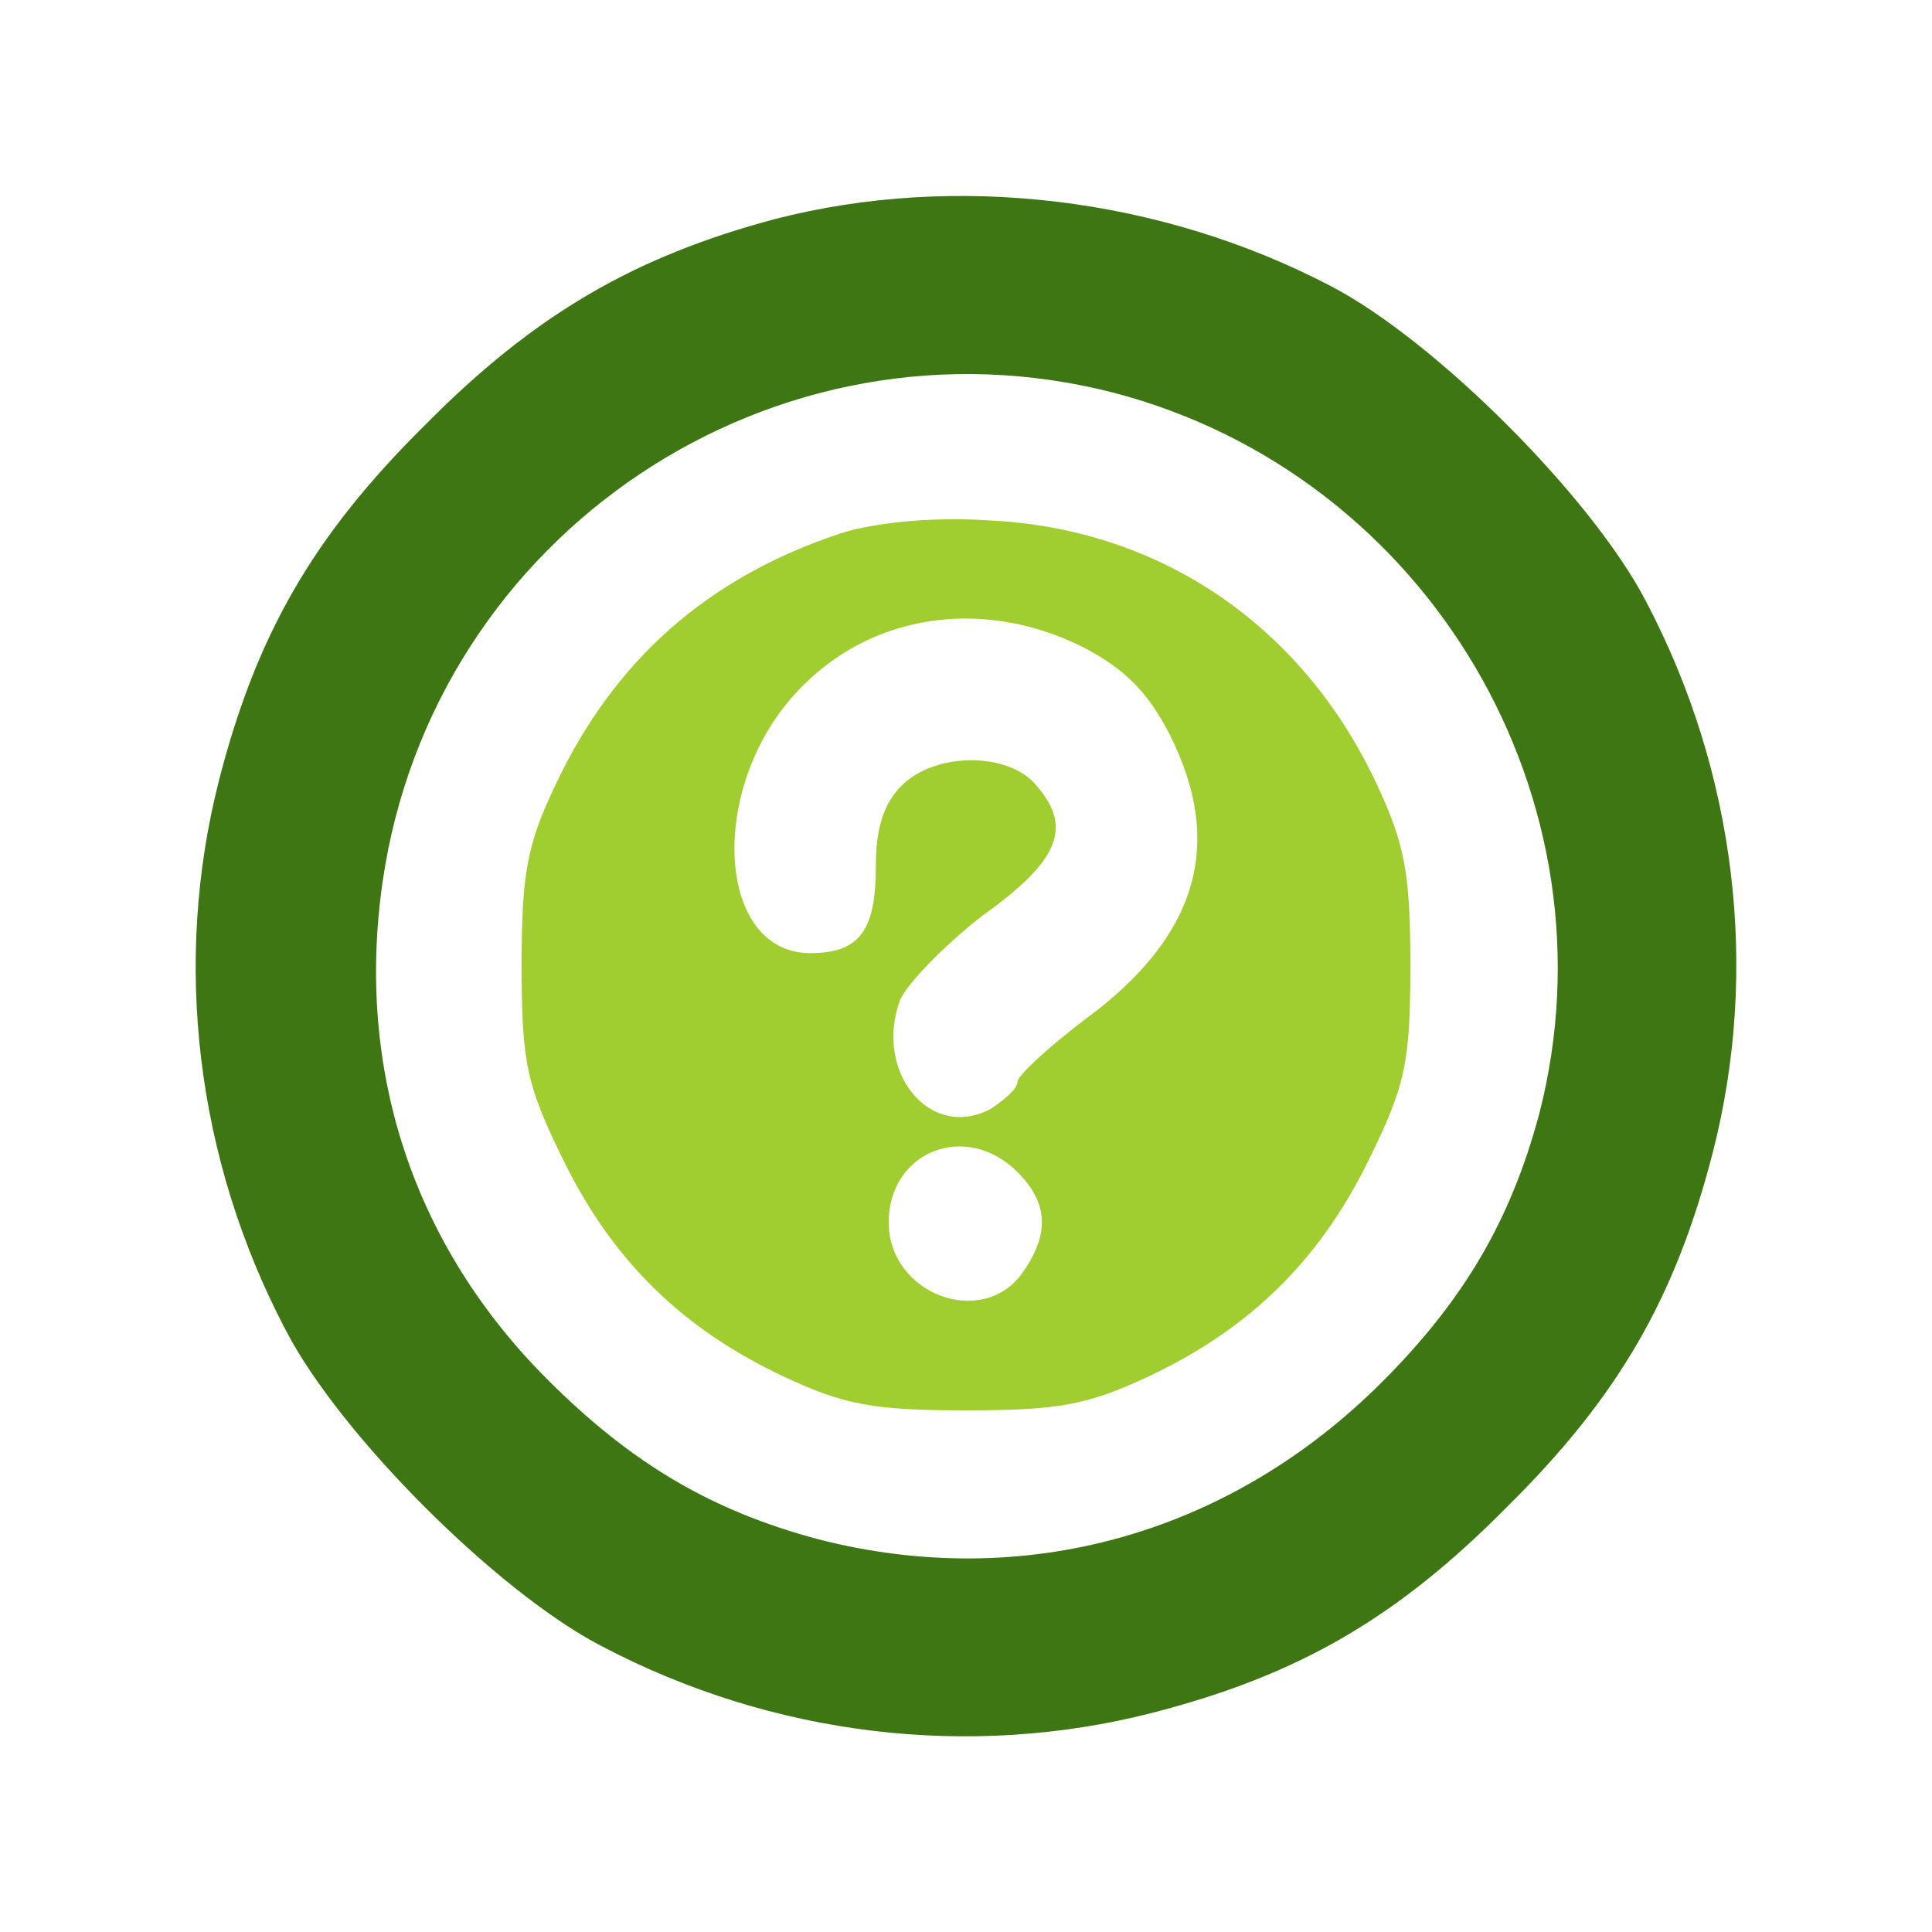
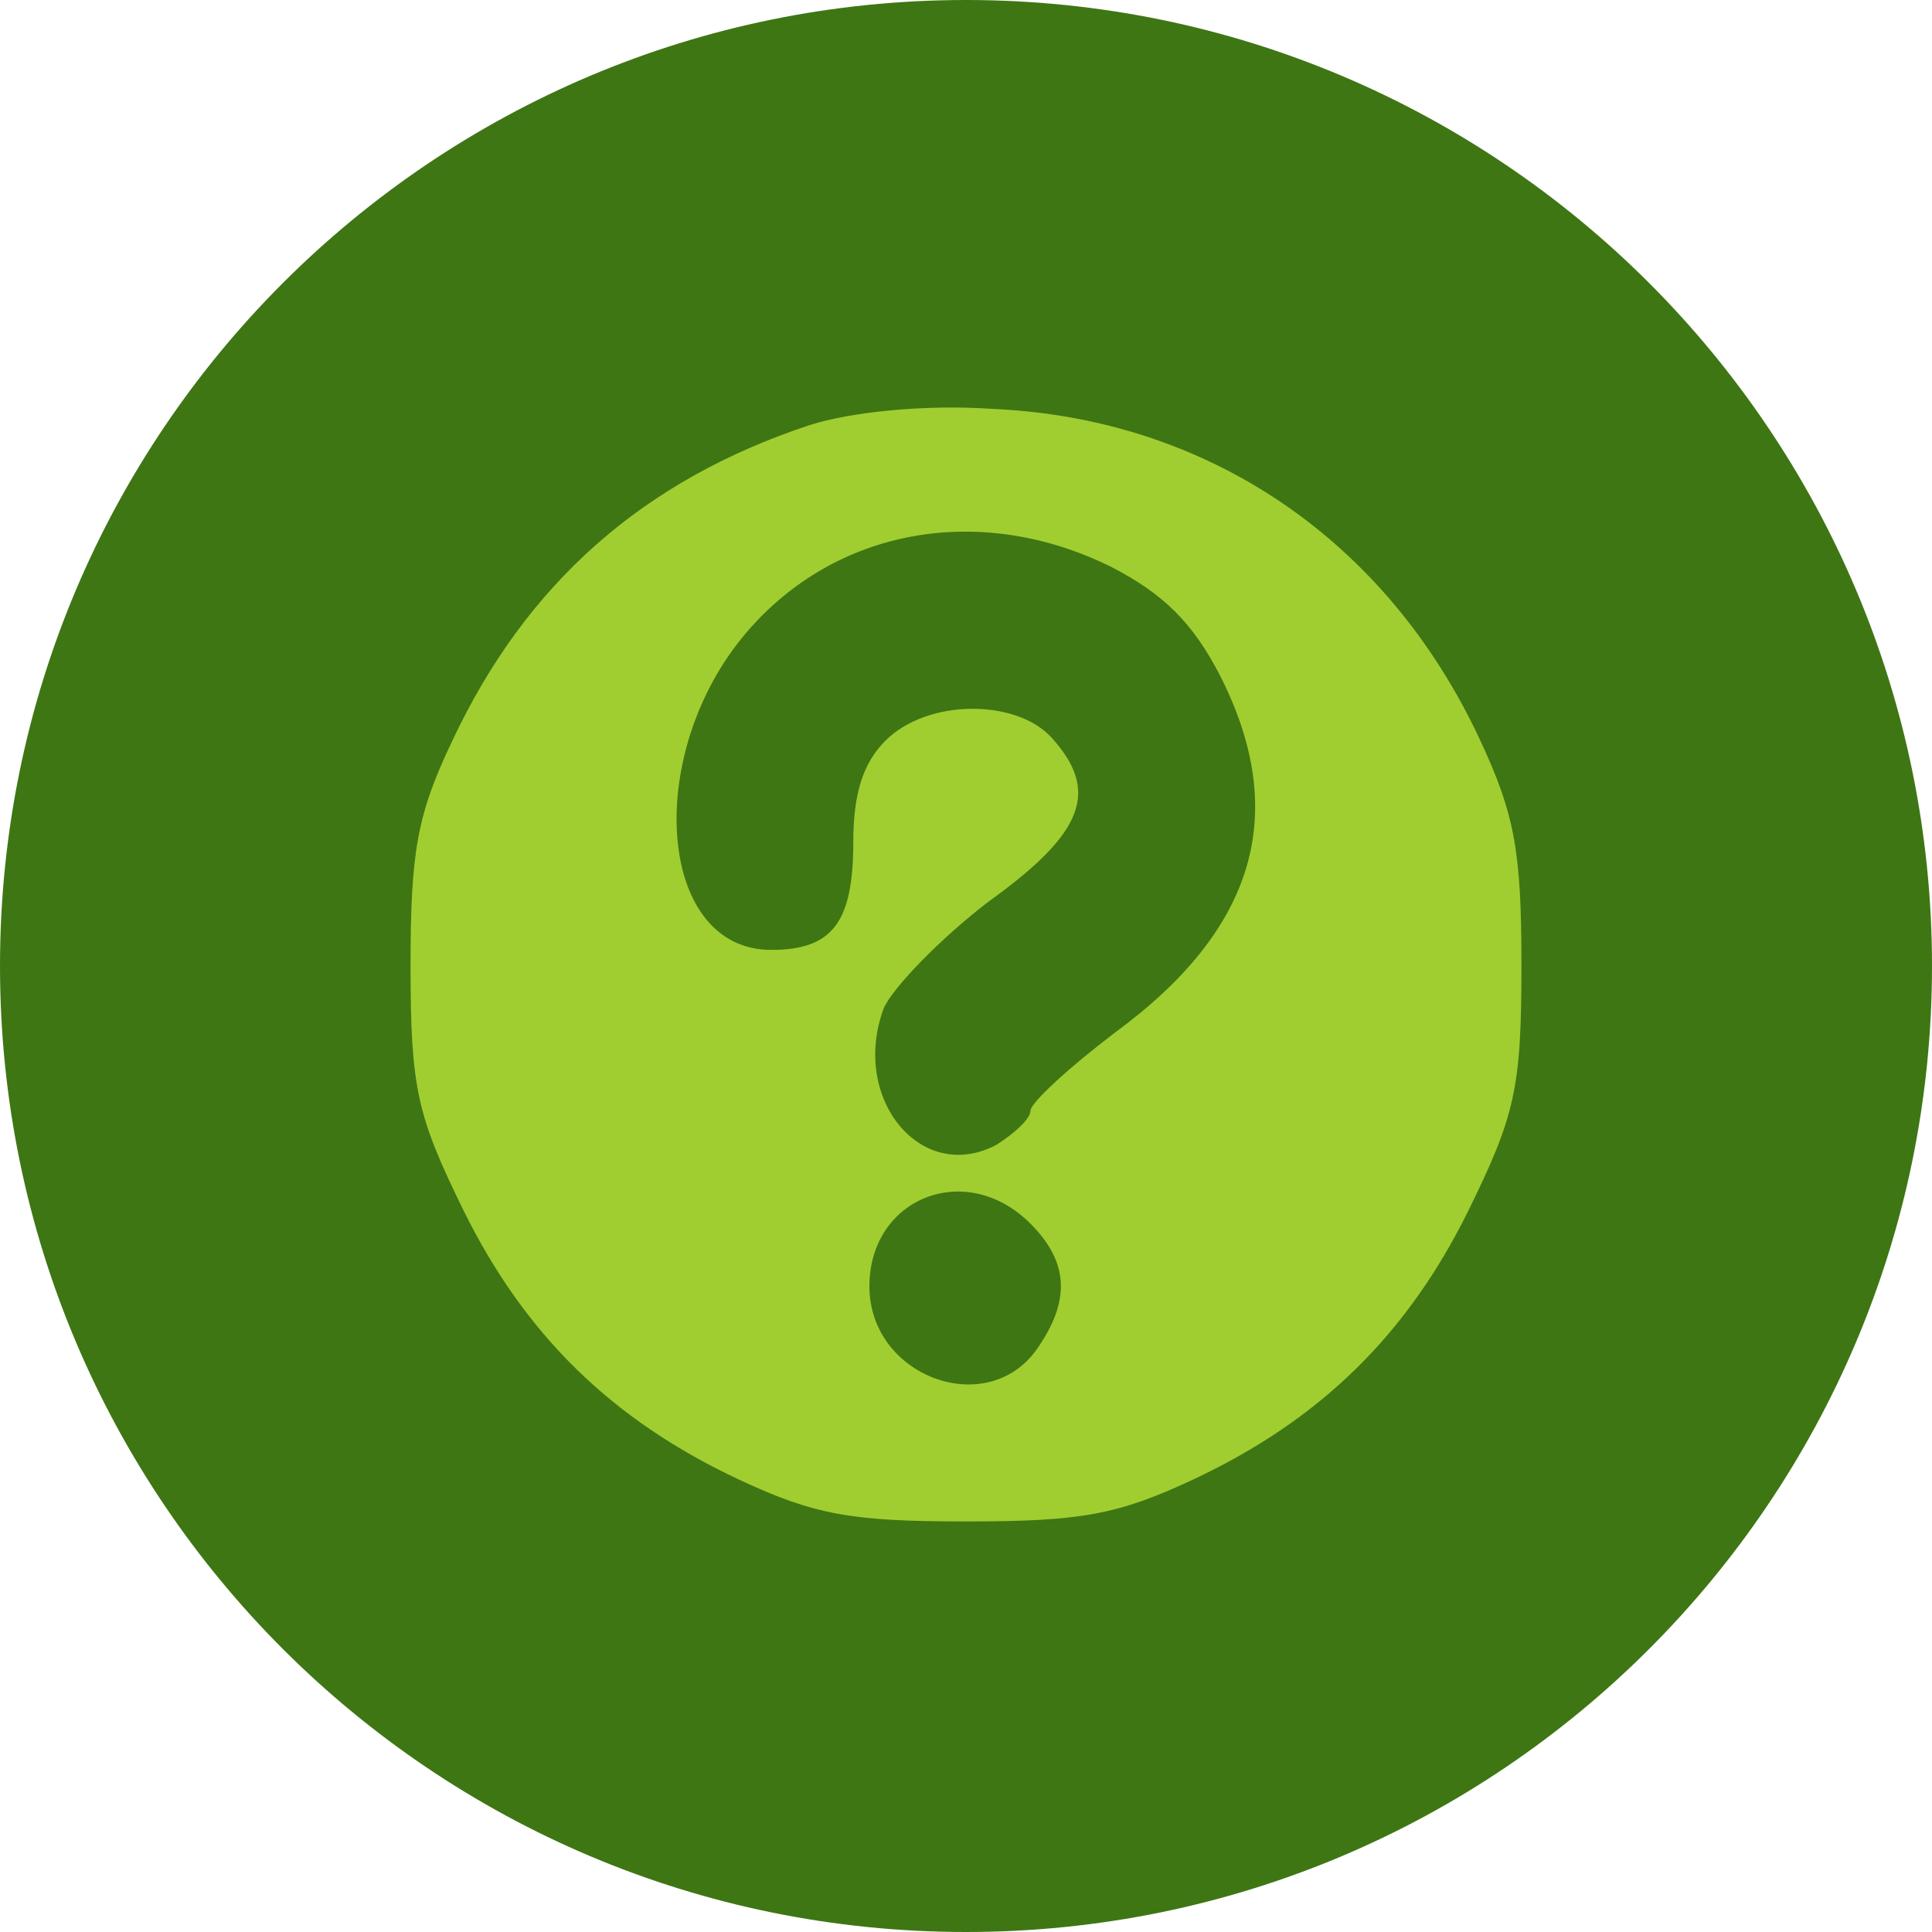
- <svg xmlns="http://www.w3.org/2000/svg" version="1.0" width="150pt" height="150pt" viewBox="0 0 150 150" preserveAspectRatio="xMidYMid meet">
-   <g transform="translate(0,150) scale(0.1,-0.1)" fill="#3E7614" stroke="none">
+ <svg xmlns="http://www.w3.org/2000/svg" version="1.0" width="150" height="150" viewBox="15 15 120 120" preserveAspectRatio="xMidYMid meet">
+   <g transform="translate(0,150) scale(0.1,-0.1)" fill="#3E7614">
+     <circle cx="750" cy="750" r="600" fill="#3E7614" />
    <path d="M602 1330 c-109 -29 -187 -74 -272 -160 -87 -86 -131 -163 -160 -276 -36 -141 -18 -294 52 -427 42 -81 164 -203 245 -245 133 -70 286 -88 427 -52 113 29 190 73 276 160 87 86 131 163 160 276 36 141 18 294 -52 427 -42 81 -164 203 -245 245 -132 69 -291 88 -431 52z m263 -135 c244 -64 393 -316 330 -560 -22 -82 -58 -144 -122 -208 -119 -119 -279 -163 -438 -122 -82 22 -144 58 -210 124 -104 104 -149 240 -128 386 39 271 305 448 568 380z" />
    <path fill="#A0CE30" d="M653 1086 c-103 -34 -176 -98 -222 -196 -22 -46 -26 -69 -26 -140 0 -76 4 -93 33 -152 38 -77 92 -130 171 -167 47 -22 70 -26 141 -26 71 0 94 4 141 26 79 37 133 90 171 167 29 59 33 76 33 152 0 71 -4 94 -26 141 -58 124 -169 199 -302 205 -43 3 -89 -2 -114 -10z m187 -88 c33 -17 51 -35 68 -68 43 -85 22 -157 -65 -221 -29 -22 -53 -44 -53 -49 0 -5 -10 -14 -21 -21 -47 -25 -91 29 -70 85 6 13 35 43 65 66 60 43 69 69 39 102 -22 24 -77 24 -103 -2 -14 -14 -20 -33 -20 -63 0 -50 -13 -67 -51 -67 -72 0 -80 126 -12 201 56 62 144 76 223 37z m-50 -408 c24 -24 25 -48 4 -78 -31 -44 -104 -17 -104 39 0 55 60 79 100 39z" />
  </g>
</svg>
